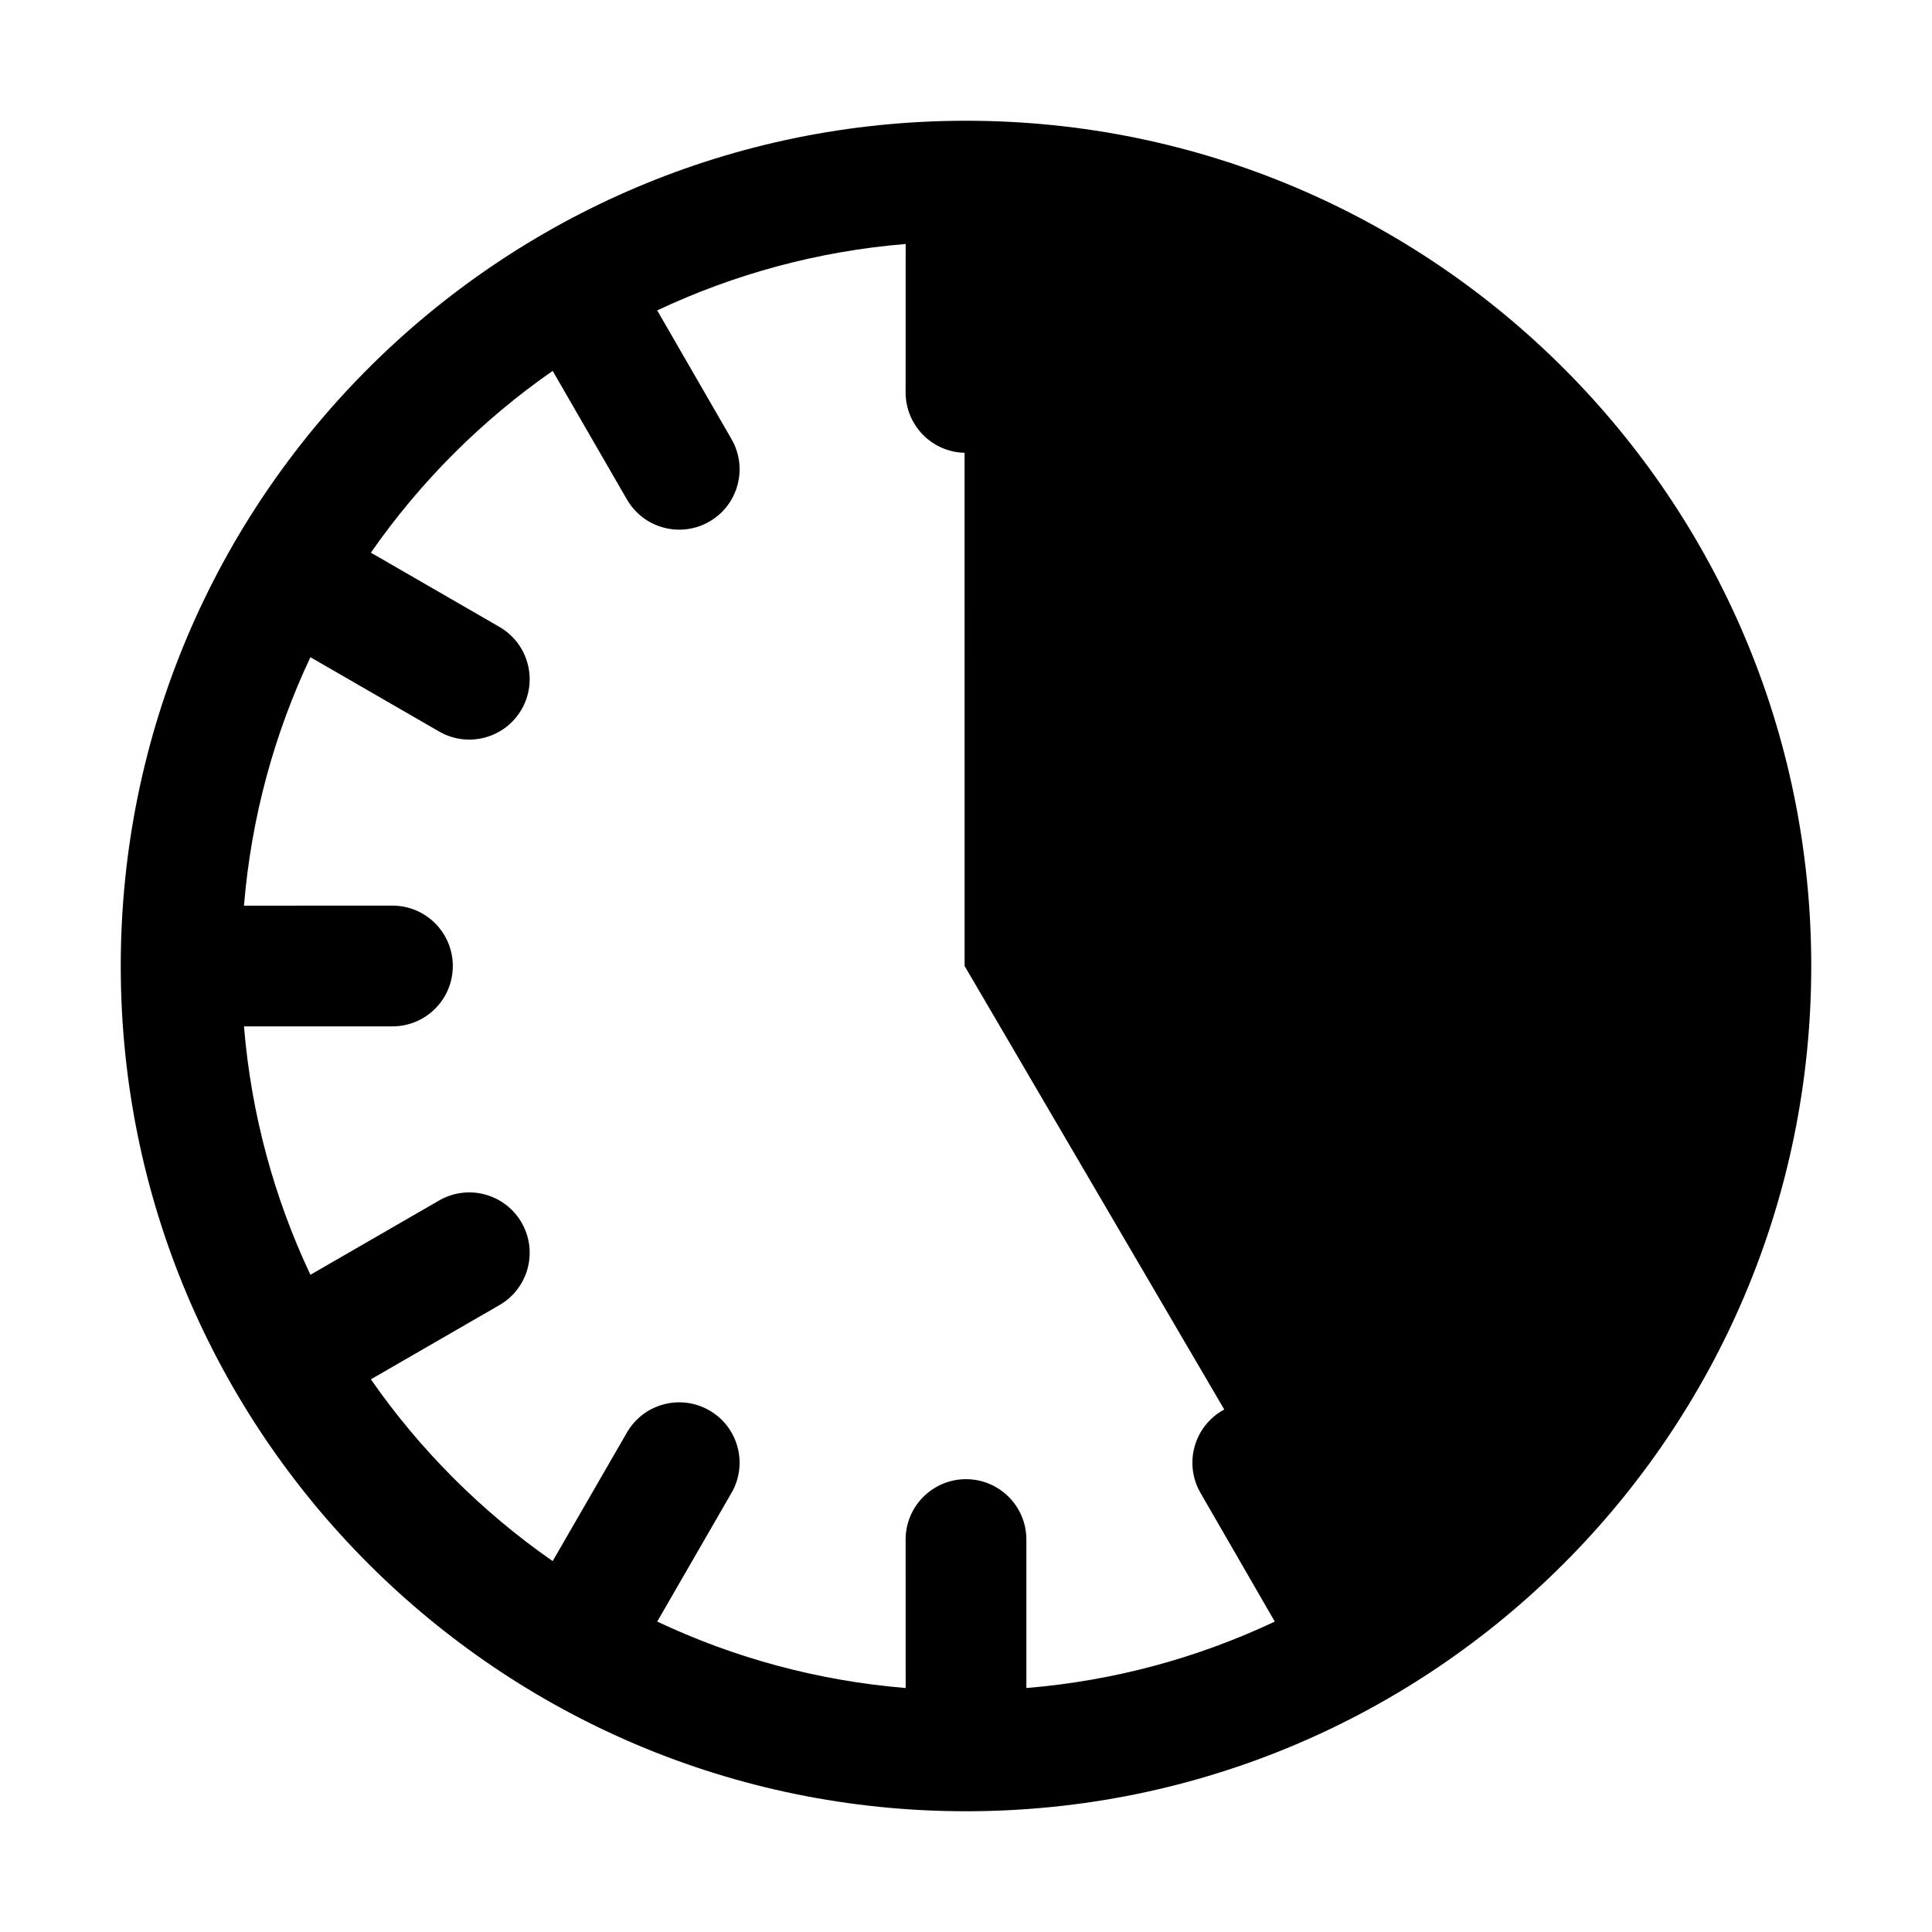
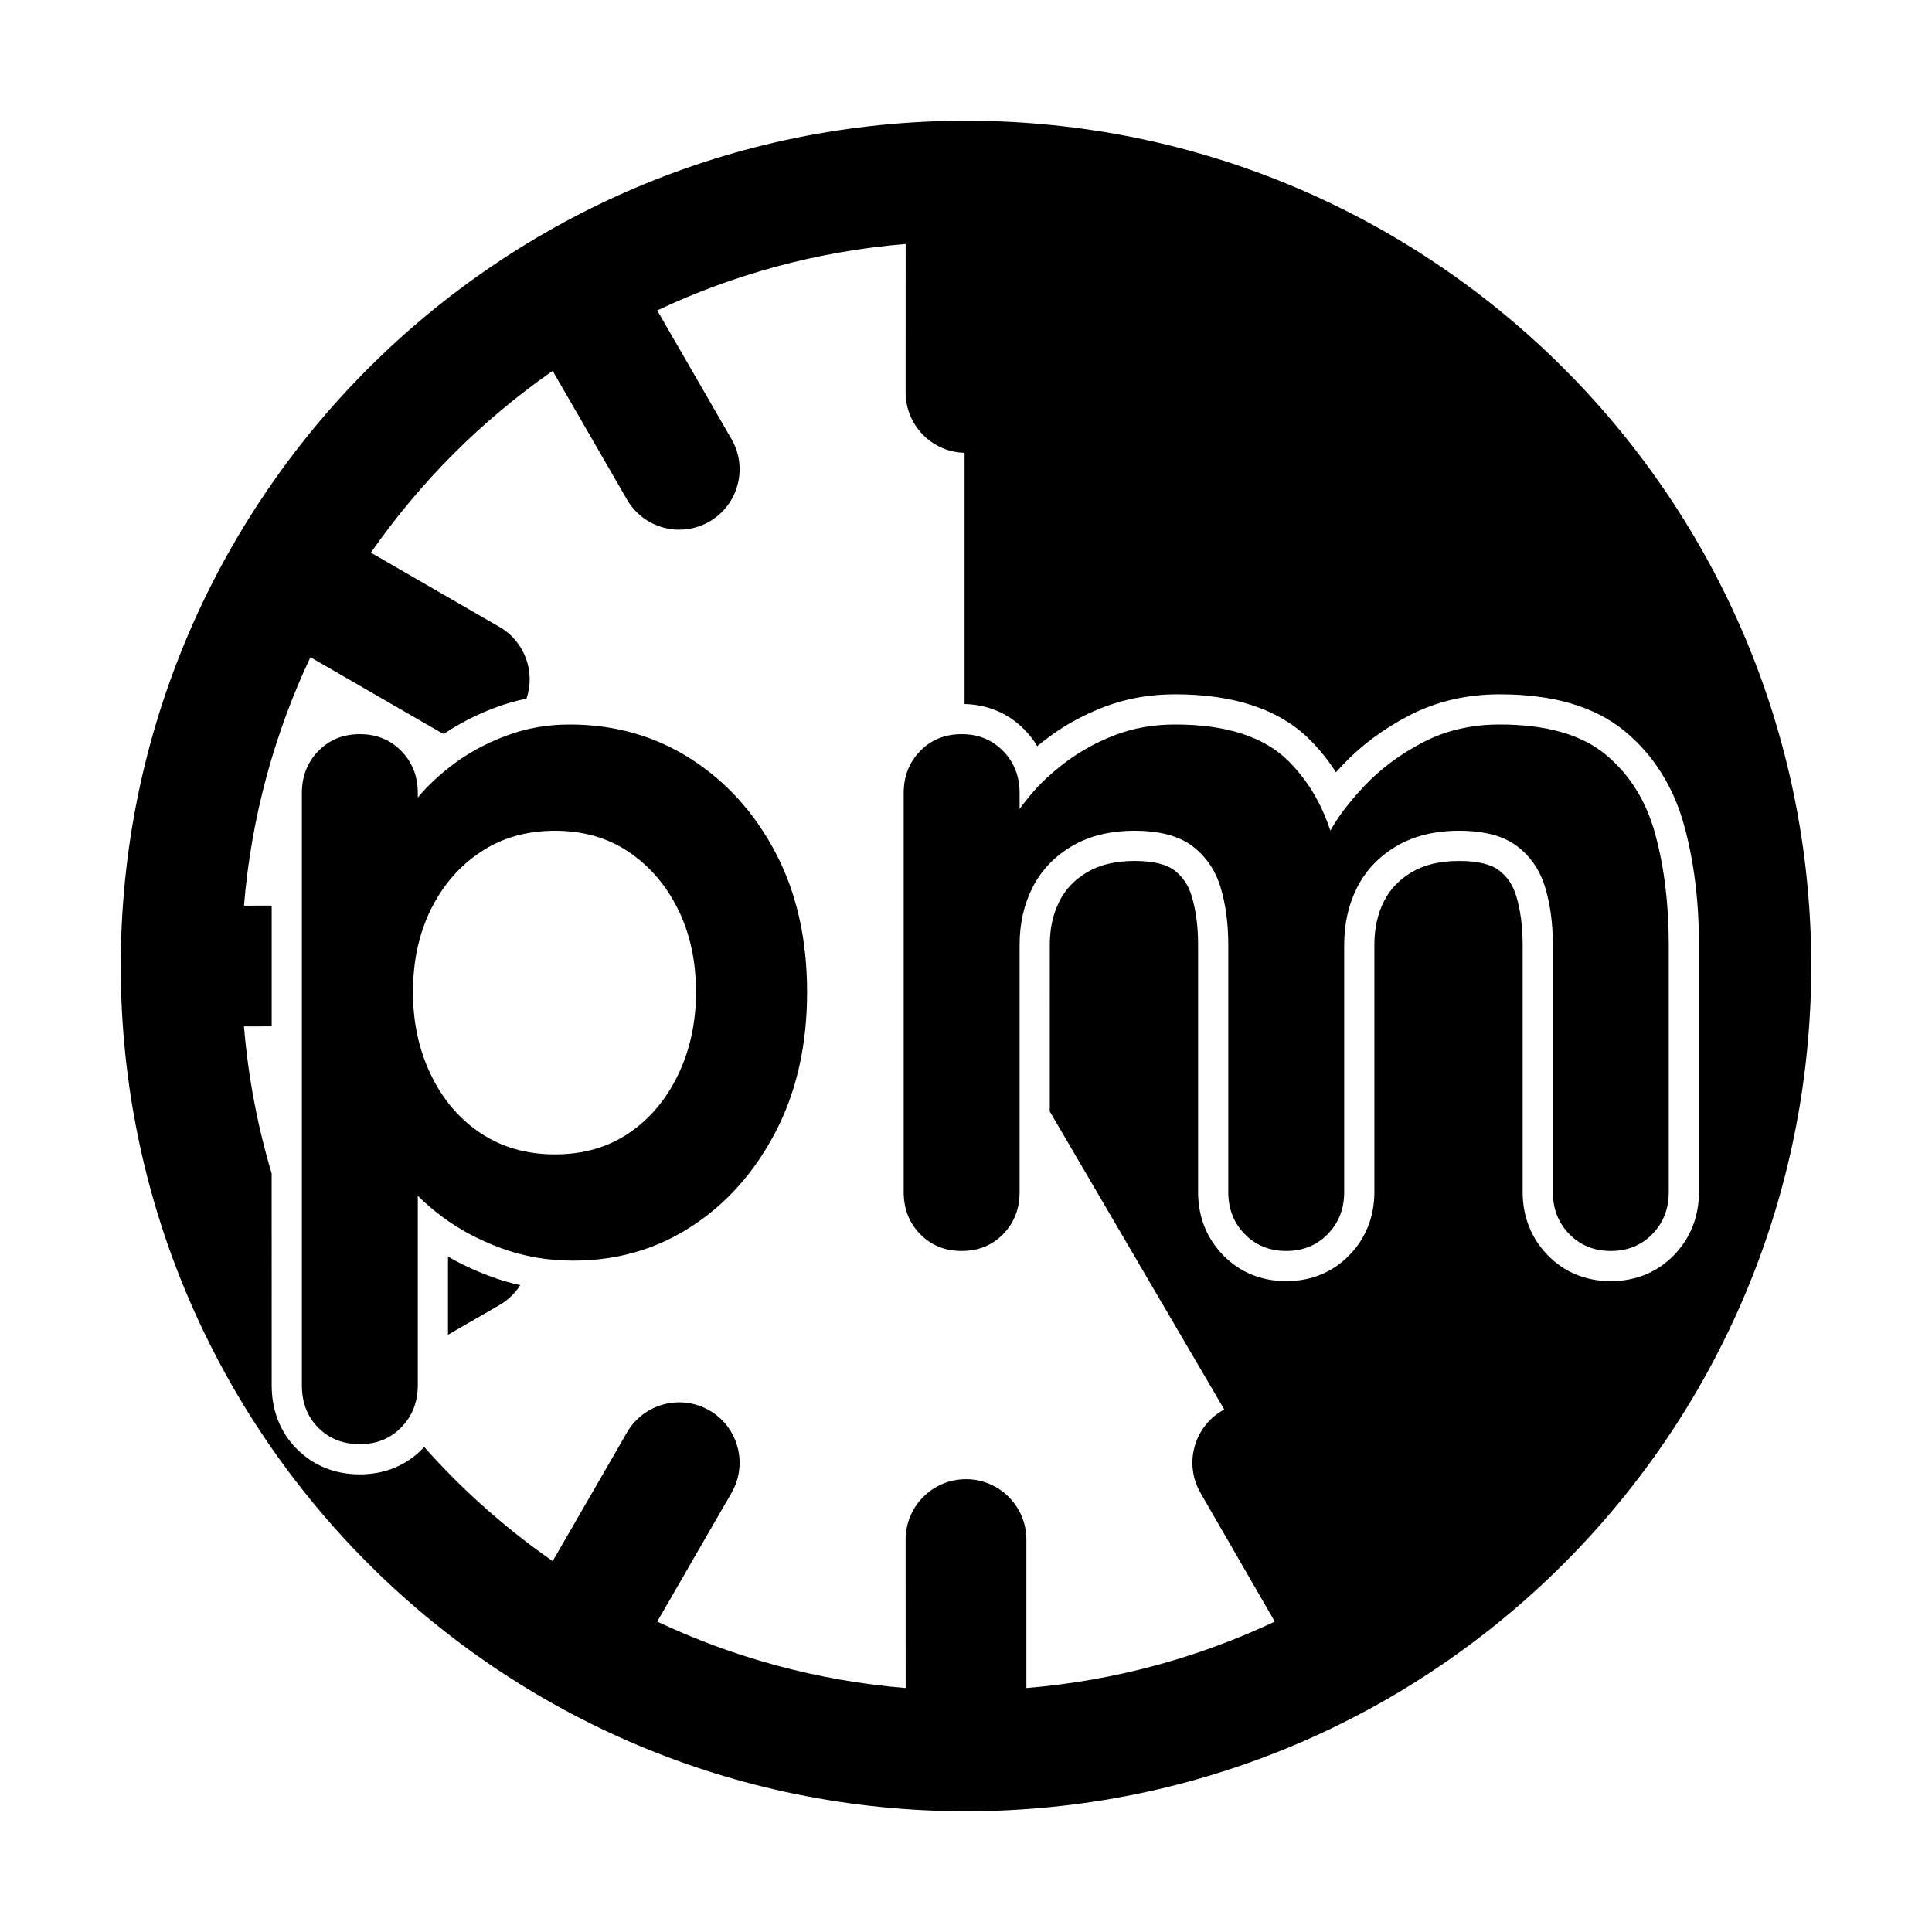
<svg xmlns="http://www.w3.org/2000/svg" width="64px" height="64px" viewBox="0 0 64 64" version="1.1">
-   <g id="schedule_lock_afternoon" stroke="none" stroke-width="1" fill="none" fill-rule="evenodd">
-     <path d="M32,4 C47.464,4 60,16.536 60,32 C60,47.464 47.464,60 32,60 C16.536,60 4,47.464 4,32 C4,16.536 16.536,4 32,4 Z M30.001,8.082 C27.078,8.323 24.303,9.088 21.771,10.283 L24.232,14.546 C24.784,15.502 24.457,16.725 23.5,17.278 C22.543,17.83 21.32,17.502 20.768,16.546 L18.308,12.286 C15.961,13.919 13.919,15.961 12.286,18.308 L16.546,20.768 C17.502,21.32 17.83,22.543 17.278,23.5 C16.725,24.457 15.502,24.784 14.546,24.232 L10.283,21.771 C9.088,24.303 8.323,27.078 8.082,30.001 L13,30 C14.105,30 15,30.895 15,32 C15,33.105 14.105,34 13,34 L8.082,34 C8.323,36.923 9.088,39.697 10.283,42.229 L14.546,39.768 C15.502,39.216 16.725,39.543 17.278,40.5 C17.83,41.457 17.502,42.68 16.546,43.232 L12.286,45.692 C13.919,48.039 15.961,50.081 18.308,51.714 L20.768,47.454 C21.32,46.498 22.543,46.17 23.5,46.722 C24.457,47.275 24.784,48.498 24.232,49.454 L21.771,53.717 C24.303,54.912 27.078,55.677 30.001,55.918 L30,51 C30,49.895 30.895,49 32,49 C33.105,49 34,49.895 34,51 L34,55.918 C36.923,55.677 39.697,54.912 42.229,53.717 L39.768,49.454 C39.216,48.498 39.543,47.275 40.5,46.722 L40.556,46.693 L31.954,32 L31.953,14.998 L31.851,14.995 C30.816,14.918 30,14.054 30,13 L30.001,8.082 Z" id="clock" fill="#000000" fill-rule="nonzero" />
+   <g id="schedule_lock_afternoon" stroke="none" fill="none" fill-rule="nonzero">
+     <path d="M32,4 C47.464,4 60,16.536 60,32 C60,47.464 47.464,60 32,60 C16.536,60 4,47.464 4,32 C4,16.536 16.536,4 32,4 Z M30.001,8.082 C27.078,8.323 24.303,9.088 21.771,10.283 L24.232,14.546 C24.784,15.502 24.457,16.725 23.5,17.278 C22.543,17.83 21.32,17.502 20.768,16.546 L18.308,12.286 C15.961,13.919 13.919,15.961 12.286,18.308 L16.546,20.768 C17.387,21.254 17.742,22.258 17.44,23.144 C17.077,23.216 16.724,23.318 16.38,23.45 C15.766,23.683 15.206,23.971 14.702,24.313 C14.65,24.289 14.597,24.262 14.546,24.232 L10.283,21.771 C9.088,24.303 8.323,27.078 8.082,30.001 L9,30 L9,33.999 L8.082,34 C8.221,35.68 8.532,37.31 8.999,38.874 L9,45.888 C9,46.721 9.28,47.446 9.837,48.003 C10.391,48.558 11.106,48.84 11.92,48.84 C12.74,48.84 13.459,48.548 14.013,47.977 C14.027,47.963 14.04,47.949 14.054,47.934 C15.314,49.355 16.743,50.625 18.308,51.714 L20.768,47.454 C21.32,46.498 22.543,46.17 23.5,46.722 C24.457,47.275 24.784,48.498 24.232,49.454 L21.771,53.717 C24.303,54.912 27.078,55.677 30.001,55.918 L30,51 C30,49.895 30.895,49 32,49 C33.105,49 34,49.895 34,51 L34,55.918 C36.923,55.677 39.697,54.912 42.229,53.717 L39.768,49.454 C39.216,48.498 39.543,47.275 40.5,46.722 L40.555,46.692 L34.775,36.819 L34.776,31.296 C34.776,30.824 34.856,30.405 35.014,30.03 L35.099,29.846 C35.3,29.452 35.599,29.138 36.014,28.892 C36.427,28.647 36.945,28.52 37.584,28.52 C38.214,28.52 38.645,28.635 38.898,28.827 C39.176,29.039 39.364,29.315 39.475,29.681 C39.616,30.148 39.688,30.686 39.688,31.296 L39.688,39.488 C39.688,40.298 39.967,41.013 40.515,41.577 C41.069,42.148 41.788,42.44 42.608,42.44 C43.428,42.44 44.147,42.148 44.701,41.577 C45.249,41.013 45.528,40.298 45.528,39.488 L45.528,31.296 C45.528,30.746 45.637,30.267 45.851,29.846 C46.052,29.452 46.351,29.138 46.766,28.892 C47.179,28.647 47.697,28.52 48.336,28.52 C48.966,28.52 49.397,28.635 49.65,28.827 C49.928,29.039 50.116,29.315 50.227,29.681 C50.368,30.148 50.44,30.686 50.44,31.296 L50.44,39.488 C50.44,40.298 50.719,41.013 51.267,41.577 C51.821,42.148 52.54,42.44 53.36,42.44 C54.18,42.44 54.899,42.148 55.453,41.577 C56.001,41.013 56.28,40.298 56.28,39.488 L56.28,31.296 C56.28,29.867 56.12,28.558 55.797,27.37 C55.445,26.076 54.784,25.018 53.821,24.221 C52.82,23.394 51.43,23 49.68,23 C48.584,23 47.578,23.234 46.674,23.705 C45.82,24.15 45.084,24.697 44.473,25.346 C44.397,25.426 44.324,25.505 44.254,25.584 C44.013,25.201 43.732,24.85 43.416,24.53 C42.393,23.494 40.88,23 38.928,23 C38.107,23 37.337,23.132 36.625,23.4 C35.942,23.656 35.316,23.993 34.75,24.412 C34.614,24.512 34.484,24.614 34.358,24.718 C34.247,24.527 34.11,24.348 33.949,24.183 C33.395,23.612 32.676,23.32 31.856,23.32 L31.953,23.322 L31.953,14.998 L31.851,14.995 C30.816,14.918 30,14.054 30,13 L30.001,8.082 Z M14.84,41.626 C15.273,41.877 15.742,42.095 16.244,42.281 C16.565,42.401 16.895,42.498 17.233,42.573 C17.066,42.837 16.835,43.065 16.546,43.232 L14.84,44.216 Z" id="clock" fill="#000000" />
+     <path d="M18.864,24 C20.357,24 21.696,24.379 22.88,25.136 C24.064,25.893 25.003,26.933 25.696,28.256 C26.389,29.579 26.736,31.115 26.736,32.864 C26.736,34.613 26.389,36.155 25.696,37.488 C25.003,38.821 24.075,39.867 22.912,40.624 C21.749,41.381 20.443,41.76 18.992,41.76 C18.139,41.76 17.339,41.621 16.592,41.344 C15.845,41.067 15.189,40.715 14.624,40.288 C14.059,39.861 13.621,39.429 13.312,38.992 C13.003,38.555 12.848,38.187 12.848,37.888 L13.84,37.472 L13.84,45.888 C13.84,46.443 13.659,46.907 13.296,47.28 C12.933,47.653 12.475,47.84 11.92,47.84 C11.365,47.84 10.907,47.659 10.544,47.296 C10.181,46.933 10,46.464 10,45.888 L10,26.272 C10,25.717 10.181,25.253 10.544,24.88 C10.907,24.507 11.365,24.32 11.92,24.32 C12.475,24.32 12.933,24.507 13.296,24.88 C13.659,25.253 13.84,25.717 13.84,26.272 L13.84,27.84 L13.296,27.552 C13.296,27.275 13.445,26.939 13.744,26.544 C14.043,26.149 14.448,25.755 14.96,25.36 C15.472,24.965 16.064,24.64 16.736,24.384 C17.408,24.128 18.117,24 18.864,24 Z M18.384,27.52 C17.445,27.52 16.624,27.755 15.92,28.224 C15.216,28.693 14.667,29.328 14.272,30.128 C13.877,30.928 13.68,31.84 13.68,32.864 C13.68,33.867 13.877,34.779 14.272,35.6 C14.667,36.421 15.216,37.067 15.92,37.536 C16.624,38.005 17.445,38.24 18.384,38.24 C19.323,38.24 20.139,38.005 20.832,37.536 C21.525,37.067 22.069,36.421 22.464,35.6 C22.859,34.779 23.056,33.867 23.056,32.864 C23.056,31.84 22.859,30.928 22.464,30.128 C22.069,29.328 21.525,28.693 20.832,28.224 C20.139,27.755 19.323,27.52 18.384,27.52 Z M38.928,24 C40.635,24 41.893,24.411 42.704,25.232 C43.515,26.053 44.048,27.115 44.304,28.416 L43.76,28.128 L44.016,27.616 C44.272,27.125 44.667,26.597 45.2,26.032 C45.733,25.467 46.379,24.987 47.136,24.592 C47.893,24.197 48.741,24 49.68,24 C51.216,24 52.384,24.331 53.184,24.992 C53.984,25.653 54.533,26.533 54.832,27.632 C55.131,28.731 55.28,29.952 55.28,31.296 L55.28,39.488 C55.28,40.043 55.099,40.507 54.736,40.88 C54.373,41.253 53.915,41.44 53.36,41.44 C52.805,41.44 52.347,41.253 51.984,40.88 C51.621,40.507 51.44,40.043 51.44,39.488 L51.44,31.296 C51.44,30.592 51.355,29.957 51.184,29.392 C51.013,28.827 50.704,28.373 50.256,28.032 C49.808,27.691 49.168,27.52 48.336,27.52 C47.525,27.52 46.832,27.691 46.256,28.032 C45.68,28.373 45.248,28.827 44.96,29.392 C44.672,29.957 44.528,30.592 44.528,31.296 L44.528,39.488 C44.528,40.043 44.347,40.507 43.984,40.88 C43.621,41.253 43.163,41.44 42.608,41.44 C42.053,41.44 41.595,41.253 41.232,40.88 C40.869,40.507 40.688,40.043 40.688,39.488 L40.688,31.296 C40.688,30.592 40.603,29.957 40.432,29.392 C40.261,28.827 39.952,28.373 39.504,28.032 C39.056,27.691 38.416,27.52 37.584,27.52 C36.773,27.52 36.08,27.691 35.504,28.032 C34.928,28.373 34.496,28.827 34.208,29.392 C33.92,29.957 33.776,30.592 33.776,31.296 L33.776,39.488 C33.776,40.043 33.595,40.507 33.232,40.88 C32.869,41.253 32.411,41.44 31.856,41.44 C31.301,41.44 30.843,41.253 30.48,40.88 C30.117,40.507 29.936,40.043 29.936,39.488 L29.936,26.272 C29.936,25.717 30.117,25.253 30.48,24.88 C30.843,24.507 31.301,24.32 31.856,24.32 C32.411,24.32 32.869,24.507 33.232,24.88 C33.595,25.253 33.776,25.717 33.776,26.272 L33.776,27.648 L33.296,27.552 C33.488,27.189 33.755,26.8 34.096,26.384 C34.437,25.968 34.853,25.579 35.344,25.216 C35.835,24.853 36.379,24.56 36.976,24.336 C37.573,24.112 38.224,24 38.928,24 Z" id="Combined-Shape" fill="#000000" />
  </g>
</svg>
